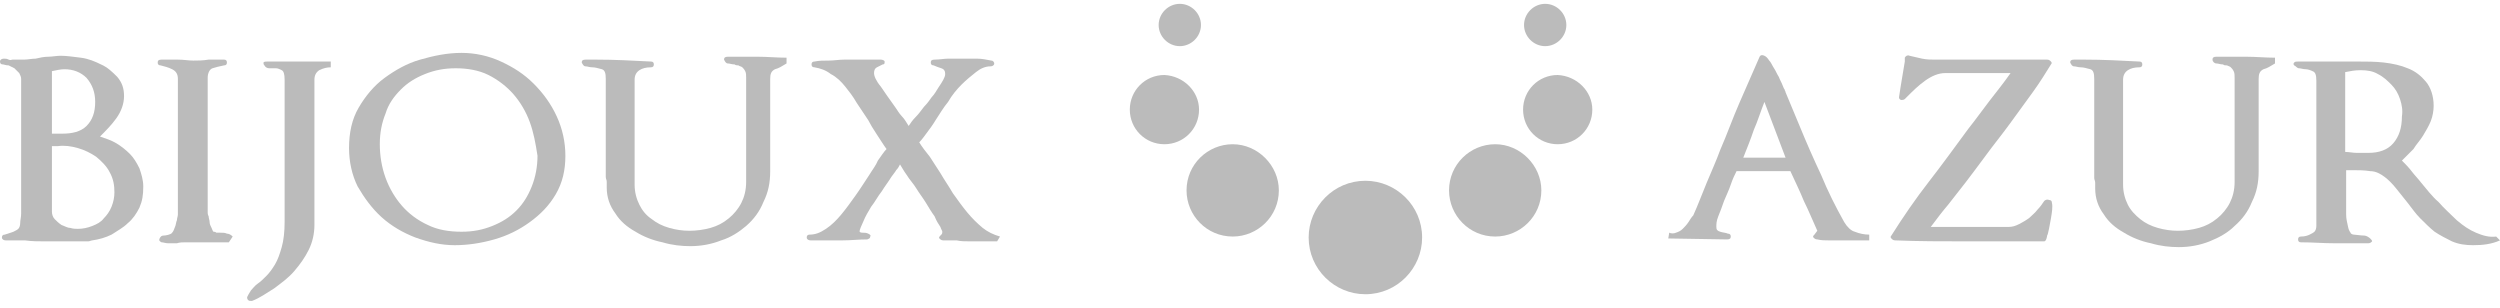
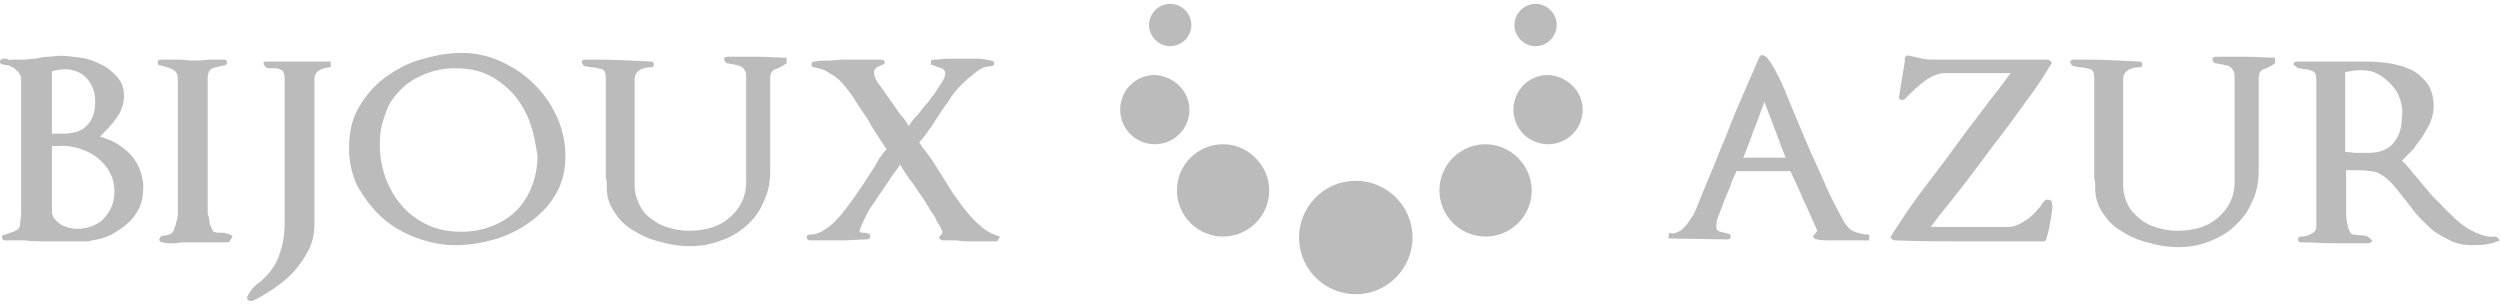
<svg xmlns="http://www.w3.org/2000/svg" version="1.1" id="Réteg_1" x="0px" y="0px" viewBox="0 0 260 32" style="enable-background:new 0 0 260 32;" xml:space="preserve">
  <style type="text/css">
	.st0{fill:#BBBBBB;}
</style>
  <g>
-     <path class="st0" d="M14.5,21.6c-0.3,0.6-0.7,1.2-1.2,1.6c-0.5,0.5-1.1,0.8-1.7,1.2c-0.6,0.3-1.3,0.5-2,0.6h0   c-0.1,0-0.3,0.1-0.4,0.1c-0.1,0-0.3,0-0.5,0H8.6v0c-0.7,0-1.3,0-2,0c-0.6,0-1.3,0-2,0c-0.6,0-1.3,0-2-0.1c-0.7,0-1.4,0-2,0   c-0.2,0-0.4-0.1-0.4-0.3c0-0.2,0.1-0.3,0.3-0.3c0.3-0.1,0.6-0.2,0.9-0.3c0.2-0.1,0.4-0.2,0.5-0.3c0.1-0.1,0.2-0.3,0.2-0.6   c0-0.3,0.1-0.6,0.1-1v-14c0-0.2-0.1-0.4-0.2-0.6C1.8,7.4,1.7,7.3,1.5,7.1C1.3,7,1.1,6.9,0.9,6.8C0.6,6.8,0.4,6.7,0.3,6.7   C0.1,6.7,0,6.6,0,6.4c0-0.2,0.2-0.3,0.4-0.3c0.2,0,0.3,0,0.5,0.1s0.3,0,0.4,0c0.4,0,0.8,0,1.2,0c0.4,0,0.8-0.1,1.2-0.1   C4.1,6,4.6,5.9,5,5.9c0.4,0,0.9-0.1,1.3-0.1c0.6,0,1.3,0.1,2.1,0.2c0.8,0.1,1.5,0.4,2.1,0.7c0.7,0.3,1.2,0.8,1.7,1.3   c0.5,0.6,0.7,1.2,0.7,2c0,0.8-0.3,1.6-0.8,2.3c-0.5,0.7-1.1,1.3-1.7,1.9c0.6,0.2,1.2,0.4,1.7,0.7c0.5,0.3,1,0.7,1.4,1.1   c0.4,0.4,0.7,0.9,1,1.5c0.2,0.6,0.4,1.2,0.4,1.9C14.9,20.3,14.8,20.9,14.5,21.6z M9,8.1C8.4,7.5,7.6,7.2,6.7,7.2   c-0.4,0-0.8,0.1-1.3,0.2v6.5l1.1,0c1,0,1.9-0.2,2.5-0.8c0.6-0.6,0.9-1.4,0.9-2.5C9.9,9.6,9.6,8.8,9,8.1z M11.4,17.9   c-0.3-0.6-0.8-1.1-1.4-1.6c-0.6-0.4-1.2-0.7-1.9-0.9c-0.7-0.2-1.4-0.3-2.1-0.2l-0.6,0V22c0,0.3,0.1,0.6,0.3,0.8   c0.2,0.2,0.4,0.4,0.7,0.6c0.3,0.1,0.6,0.3,0.9,0.3c0.3,0.1,0.6,0.1,0.8,0.1c0.5,0,1-0.1,1.5-0.3c0.5-0.2,0.9-0.4,1.2-0.8   c0.3-0.3,0.6-0.7,0.8-1.2c0.2-0.5,0.3-1,0.3-1.5C11.9,19.3,11.8,18.6,11.4,17.9z" />
-     <path class="st0" d="M23.8,25.2c-0.4,0-0.8,0-1.2,0c-0.4,0-0.8,0-1.3,0l-1.3,0c-0.2,0-0.4,0-0.7,0c-0.3,0-0.6,0-0.9,0.1   c-0.3,0-0.6,0-0.9,0c-0.3,0-0.5-0.1-0.7-0.1c-0.2-0.1-0.3-0.2-0.2-0.4c0.1-0.2,0.2-0.3,0.4-0.3c0.2,0,0.8-0.1,0.9-0.3   c0.1-0.1,0.2-0.3,0.3-0.6c0.1-0.2,0.1-0.5,0.2-0.7c0-0.2,0.1-0.4,0.1-0.6V8.2c0-0.5-0.2-0.8-0.6-1c-0.4-0.2-0.8-0.3-1.2-0.4   c-0.2,0-0.3-0.1-0.3-0.3c0-0.2,0.1-0.3,0.4-0.3c0.6,0,1.1,0,1.7,0c0.6,0,1.1,0.1,1.6,0.1c0.5,0,1,0,1.6-0.1c0.5,0,1,0,1.6,0   c0.2,0,0.3,0.1,0.3,0.3c0,0.2-0.1,0.3-0.3,0.3c-0.5,0.1-0.9,0.2-1.2,0.3c-0.3,0.1-0.5,0.5-0.5,1v14c0,0.1,0,0.2,0.1,0.4   c0,0.2,0.1,0.4,0.1,0.6c0,0.2,0.1,0.4,0.2,0.6c0.1,0.2,0.1,0.3,0.2,0.4c0.1,0,0.2,0,0.3,0.1c0.1,0,0.3,0,0.4,0c0.3,0,0.5,0,0.7,0.1   c0.2,0,0.4,0.1,0.6,0.3L23.8,25.2z" />
-     <path class="st0" d="M33.2,7.3c-0.3,0.2-0.5,0.5-0.5,1v15.1c0,0.9-0.2,1.8-0.6,2.6c-0.4,0.8-0.9,1.5-1.5,2.2   c-0.6,0.7-1.3,1.2-2.1,1.8c-0.8,0.5-1.5,1-2.3,1.3c-0.2,0-0.3,0-0.4-0.1c-0.1-0.1-0.1-0.2-0.1-0.3c0.1-0.2,0.2-0.4,0.4-0.7   c0.2-0.2,0.4-0.5,0.7-0.7c0.3-0.2,0.6-0.5,0.9-0.8c0.3-0.3,0.6-0.7,0.9-1.2c0.3-0.5,0.5-1.1,0.7-1.8c0.2-0.7,0.3-1.6,0.3-2.6V8.3   c0-0.6-0.1-0.9-0.3-1c-0.2-0.1-0.4-0.2-0.6-0.2c-0.3,0-0.5,0-0.7,0c-0.2,0-0.4-0.1-0.5-0.3c-0.1-0.1-0.1-0.2-0.1-0.3   c0.1-0.1,0.2-0.1,0.4-0.1H29c0.9,0,1.8,0,2.7,0c0.9,0,1.8,0,2.7,0l0,0.6C34,7,33.6,7.1,33.2,7.3z" />
-     <path class="st0" d="M57.8,20.2c-0.7,1.2-1.6,2.1-2.7,2.9c-1.1,0.8-2.3,1.4-3.7,1.8c-1.4,0.4-2.8,0.6-4.1,0.6   c-1.4,0-2.7-0.3-4.1-0.8c-1.3-0.5-2.5-1.2-3.5-2.1c-1-0.9-1.8-2-2.5-3.2c-0.6-1.2-0.9-2.6-0.9-4c0-1.6,0.3-3,1-4.2   C38,10,38.9,8.9,40,8.1c1.1-0.8,2.3-1.5,3.7-1.9c1.4-0.4,2.8-0.7,4.3-0.7c1.4,0,2.8,0.3,4.1,0.9c1.3,0.6,2.4,1.3,3.4,2.3   c1,1,1.8,2.1,2.4,3.4c0.6,1.3,0.9,2.7,0.9,4.1C58.8,17.7,58.5,19,57.8,20.2z M55.1,12.7c-0.4-1.1-1-2.1-1.7-2.9   c-0.7-0.8-1.6-1.5-2.6-2c-1-0.5-2.2-0.7-3.4-0.7c-1.2,0-2.2,0.2-3.2,0.6c-1,0.4-1.8,0.9-2.5,1.6c-0.7,0.7-1.3,1.5-1.6,2.5   c-0.4,1-0.6,2-0.6,3.2c0,1.2,0.2,2.4,0.6,3.5c0.4,1.1,1,2.1,1.7,2.9c0.7,0.8,1.6,1.5,2.7,2c1,0.5,2.2,0.7,3.5,0.7   c1.2,0,2.2-0.2,3.2-0.6c1-0.4,1.8-0.9,2.5-1.6c0.7-0.7,1.2-1.5,1.6-2.5c0.4-1,0.6-2.1,0.6-3.2C55.7,14.9,55.5,13.8,55.1,12.7z" />
-     <path class="st0" d="M80.6,7.2c-0.4,0.2-0.5,0.5-0.5,1v9.6c0,1.2-0.2,2.2-0.7,3.2c-0.4,1-1,1.8-1.8,2.5C76.9,24.1,76,24.7,75,25   c-1,0.4-2.1,0.6-3.2,0.6c-0.9,0-1.9-0.1-2.9-0.4c-1-0.2-2-0.6-2.8-1.1c-0.9-0.5-1.6-1.1-2.1-1.9c-0.6-0.8-0.9-1.7-0.9-2.7v0   c0-0.2,0-0.4,0-0.6c0-0.2-0.1-0.3-0.1-0.5V8.2c0-0.6-0.1-0.9-0.4-1C62.2,7.1,61.9,7,61.6,7c-0.3,0-0.5-0.1-0.7-0.1   c-0.2,0-0.3-0.2-0.4-0.4c0-0.2,0.1-0.3,0.4-0.3H62c1.9,0,3.8,0.1,5.7,0.2c0.2,0,0.3,0.1,0.3,0.3c0,0.2-0.1,0.3-0.3,0.3   c-0.5,0-0.9,0.1-1.2,0.3c-0.3,0.2-0.5,0.5-0.5,1v5.4c0,0.9,0,1.8,0,2.8c0,0.9,0,1.8,0,2.7c0,0.8,0.2,1.5,0.5,2.1   c0.3,0.6,0.7,1.1,1.3,1.5c0.5,0.4,1.1,0.7,1.8,0.9c0.7,0.2,1.4,0.3,2.1,0.3c0.7,0,1.5-0.1,2.2-0.3c0.7-0.2,1.3-0.5,1.9-1   c0.5-0.4,1-1,1.3-1.6c0.3-0.6,0.5-1.3,0.5-2.2c0-0.9,0-1.8,0-2.7c0-0.9,0-1.8,0-2.7c0-0.9,0-1.8,0-2.7c0-0.9,0-1.8,0-2.7   c0-0.3,0-0.5-0.1-0.7c-0.1-0.2-0.2-0.3-0.3-0.4c-0.1-0.1-0.3-0.1-0.4-0.2c-0.1,0-0.3,0-0.4-0.1c-0.3,0-0.5-0.1-0.7-0.1   c-0.2,0-0.3-0.2-0.4-0.4c0-0.2,0.1-0.3,0.4-0.3c1,0,2.1,0,3.1,0c1,0,2,0.1,3,0.1l0,0.6C81.3,6.9,81,7.1,80.6,7.2z" />
-     <path class="st0" d="M103.7,25.1c-0.5,0-1,0-1.4,0c-0.5,0-0.9,0-1.4,0c-0.5,0-1,0-1.4-0.1c-0.5,0-0.9,0-1.4,0   c-0.2,0-0.3-0.1-0.4-0.2c-0.1-0.1,0-0.2,0.2-0.4c0.1-0.1,0.1-0.2,0.1-0.3c0-0.1-0.1-0.2-0.2-0.5c-0.2-0.3-0.4-0.6-0.6-1.1   c-0.3-0.4-0.6-0.9-0.9-1.4c-0.3-0.5-0.7-1-1-1.5c-0.3-0.5-0.7-0.9-1-1.4c-0.3-0.4-0.5-0.8-0.7-1.1c-0.1,0.2-0.2,0.4-0.4,0.6   c-0.1,0.2-0.3,0.4-0.5,0.7c-0.3,0.5-0.7,1-1,1.5c-0.4,0.5-0.7,1.1-1.1,1.6c-0.3,0.5-0.6,1-0.8,1.5c-0.2,0.5-0.4,0.8-0.4,1.1   c0.1,0.1,0.2,0.1,0.3,0.1c0.2,0,0.4,0,0.6,0.1c0.2,0.1,0.3,0.2,0.2,0.3c0,0.2-0.1,0.2-0.3,0.3c-0.9,0-1.7,0.1-2.6,0.1   c-0.8,0-1.7,0-2.5,0h-0.8c-0.2,0-0.4-0.1-0.4-0.3c0-0.2,0.1-0.3,0.3-0.3c0.6,0,1.1-0.2,1.7-0.6c0.6-0.4,1.1-0.9,1.6-1.5   c0.5-0.6,1-1.3,1.5-2c0.5-0.7,1-1.5,1.4-2.1c0.3-0.5,0.7-1,0.9-1.5c0.3-0.4,0.6-0.9,0.9-1.2c-0.3-0.4-0.6-0.9-1-1.5   c-0.4-0.6-0.7-1.1-0.9-1.5c-0.4-0.6-0.8-1.2-1.2-1.8C88.7,10,88.3,9.5,87.9,9c-0.4-0.5-0.9-1-1.5-1.3c-0.5-0.4-1.1-0.6-1.7-0.7   c-0.2,0-0.3-0.1-0.3-0.3c0-0.2,0.1-0.3,0.3-0.3c0.5-0.1,0.9-0.1,1.5-0.1c0.5,0,1.1-0.1,1.6-0.1l1.3,0c0.4,0,1,0,1.4,0   c0.4,0,0.7,0,1.1,0c0.2,0,0.4,0.1,0.4,0.2c0,0.2,0,0.3-0.2,0.3c-0.2,0.1-0.4,0.2-0.6,0.3c-0.2,0.1-0.3,0.3-0.3,0.6   c0,0.3,0.2,0.8,0.7,1.4c0.4,0.6,0.9,1.3,1.4,2c0.3,0.4,0.5,0.8,0.8,1.1c0.3,0.3,0.5,0.7,0.7,1c0.2-0.3,0.4-0.6,0.7-0.9   c0.3-0.3,0.6-0.7,0.9-1.1c0.3-0.3,0.6-0.7,0.8-1c0.3-0.3,0.5-0.7,0.7-1c0.2-0.3,0.4-0.6,0.5-0.8c0.1-0.2,0.2-0.4,0.2-0.6   c0-0.3-0.1-0.5-0.4-0.6c-0.3-0.1-0.6-0.2-0.8-0.3c-0.2,0-0.3-0.1-0.3-0.3c0-0.2,0.1-0.3,0.4-0.3c0.5,0,1-0.1,1.4-0.1   c0.5,0,1,0,1.5,0c0.5,0,1,0,1.5,0c0.5,0,1,0.1,1.5,0.2c0.2,0,0.3,0.2,0.3,0.3c0,0.2-0.2,0.3-0.4,0.3c-0.5,0-1,0.2-1.5,0.6   c-0.5,0.4-1,0.8-1.5,1.3c-0.5,0.5-1,1.1-1.4,1.8c-0.5,0.6-0.9,1.3-1.3,1.9c-0.3,0.5-0.6,0.9-0.9,1.3c-0.3,0.4-0.5,0.7-0.8,1   c0.3,0.5,0.7,1,1.1,1.5c0.4,0.6,0.7,1.1,1.1,1.7c0.4,0.7,0.9,1.4,1.3,2.1c0.5,0.7,1,1.4,1.5,2c0.5,0.6,1,1.1,1.6,1.6   c0.5,0.4,1.1,0.7,1.8,0.9L103.7,25.1z" />
-     <path class="st0" d="M193.1,25c-0.6,0-1.1,0-1.7,0c-0.4,0-0.8,0-1.2,0c-0.4,0-0.8,0-1.2-0.1c-0.2,0-0.3-0.1-0.4-0.2   c-0.1-0.1,0-0.2,0.1-0.3l0.3-0.4c-0.5-1.1-0.9-2.1-1.4-3.1c-0.4-1-0.9-2-1.4-3.1h-5.6c-0.2,0.4-0.4,0.8-0.6,1.4   c-0.2,0.6-0.5,1.2-0.7,1.7c-0.2,0.6-0.4,1.1-0.6,1.6c-0.2,0.5-0.2,0.8-0.2,1.1c0,0.3,0.1,0.4,0.4,0.5c0.3,0.1,0.6,0.1,0.8,0.2   c0.2,0,0.3,0.1,0.3,0.3c0,0.2-0.1,0.3-0.4,0.3l-6.1-0.1l0.1-0.6c0.2,0.1,0.5,0.1,0.7,0c0.3-0.1,0.5-0.2,0.7-0.4   c0.2-0.2,0.4-0.4,0.6-0.7c0.2-0.3,0.3-0.5,0.5-0.7c0.5-1.1,0.9-2.2,1.4-3.4c0.5-1.2,1-2.3,1.4-3.4c0.7-1.6,1.3-3.3,2-4.9   c0.7-1.6,1.4-3.2,2.1-4.8c0.1-0.2,0.3-0.2,0.5-0.1c0.2,0.1,0.3,0.2,0.5,0.5c0.2,0.2,0.3,0.5,0.5,0.8c0.2,0.3,0.3,0.6,0.5,0.9   c0.1,0.3,0.3,0.6,0.4,0.9v0c0.1,0.2,0.1,0.3,0.2,0.4c0,0.1,0.1,0.2,0.1,0.3v0l1.5,3.6c0.7,1.7,1.4,3.3,2.2,5   c0.7,1.7,1.5,3.3,2.4,4.9c0.3,0.5,0.7,0.9,1.1,1c0.5,0.2,1,0.3,1.5,0.3v0.6C194.2,25,193.6,25,193.1,25z M183.5,10.6   c-0.4,1-0.7,2-1.1,2.9c-0.3,0.9-0.7,1.9-1.1,2.9h4.4L183.5,10.6z" />
-     <path class="st0" d="M213.3,22.7c-0.1,0.6-0.3,1.7-0.4,1.8c0,0.1-0.1,0.6-0.3,0.6c-0.2,0-0.9,0-0.9,0c-2.4,0-4.9,0-7.3,0   c-2.4,0-4.8,0-7.3-0.1c-0.2,0-0.3-0.1-0.4-0.2c-0.1-0.1-0.1-0.2,0-0.3c1.2-1.9,2.5-3.8,3.9-5.6c1.4-1.8,2.7-3.6,4.1-5.5   c0.8-1,1.5-2,2.2-2.9c0.7-0.9,1.5-1.9,2.2-2.9c-0.1,0-0.1,0-0.1,0c0,0-0.1,0-0.1,0c-0.1,0-0.1,0-0.2,0c-0.1,0-0.2,0-0.2,0   c-1,0-2.1,0-3.1,0c-1,0-2.1,0-3.1,0c-0.7,0-1.4,0.3-2.1,0.8c-0.7,0.5-1.3,1.1-1.8,1.6l-0.3,0.3c-0.1,0.1-0.3,0.1-0.4,0.1   c-0.2-0.1-0.2-0.2-0.2-0.3c0.1-0.7,0.2-1.3,0.3-1.9c0.1-0.6,0.2-1.2,0.3-1.8c0-0.1,0-0.1,0-0.2c0-0.1,0-0.1,0-0.2   c0.1-0.2,0.3-0.3,0.5-0.2c0.4,0.1,0.9,0.2,1.3,0.3c0.5,0.1,0.9,0.1,1.3,0.1h11.7c0.2,0,0.3,0.1,0.4,0.2c0.1,0.1,0.1,0.2,0,0.3   c-0.5,0.8-1.1,1.8-1.9,2.9c-0.8,1.1-1.6,2.2-2.4,3.3c-0.8,1.1-1.7,2.2-2.5,3.3c-0.8,1.1-1.5,2-2.1,2.8c-0.6,0.8-1.2,1.5-1.8,2.3   c-0.6,0.7-1.2,1.5-1.8,2.3c0,0,0.1,0,0.2,0c0.1,0,0.2,0,0.2,0c0.1,0,0.1,0,0.2,0c0.1,0,0.2,0,0.2,0l7.3,0c0.4,0,0.7-0.1,1.1-0.3   c0.4-0.2,0.7-0.4,1-0.6c0.3-0.3,0.6-0.5,0.9-0.9c0.3-0.3,0.5-0.6,0.7-0.9c0.1-0.1,0.3-0.2,0.5-0.1c0.2,0,0.3,0.1,0.3,0.3   C213.5,21.5,213.4,22.1,213.3,22.7z" />
-     <path class="st0" d="M235.4,7.2c-0.4,0.2-0.5,0.5-0.5,1v9.6c0,1.2-0.2,2.2-0.7,3.2c-0.4,1-1,1.8-1.8,2.5c-0.7,0.7-1.6,1.2-2.6,1.6   c-1,0.4-2.1,0.6-3.2,0.6c-0.9,0-1.9-0.1-2.9-0.4c-1-0.2-2-0.6-2.8-1.1c-0.9-0.5-1.6-1.1-2.1-1.9c-0.6-0.8-0.9-1.7-0.9-2.7v0   c0-0.2,0-0.4,0-0.6c0-0.2-0.1-0.3-0.1-0.5V8.2c0-0.6-0.1-0.9-0.4-1C217,7.1,216.7,7,216.4,7c-0.3,0-0.5-0.1-0.7-0.1   c-0.2,0-0.3-0.2-0.4-0.4c0-0.2,0.1-0.3,0.4-0.3h1.1c1.9,0,3.8,0.1,5.7,0.2c0.2,0,0.3,0.1,0.3,0.3c0,0.2-0.1,0.3-0.3,0.3   c-0.5,0-0.9,0.1-1.2,0.3c-0.3,0.2-0.5,0.5-0.5,1v5.4c0,0.9,0,1.8,0,2.8c0,0.9,0,1.8,0,2.7c0,0.8,0.2,1.5,0.5,2.1   c0.3,0.6,0.8,1.1,1.3,1.5c0.5,0.4,1.1,0.7,1.8,0.9c0.7,0.2,1.4,0.3,2.1,0.3c0.7,0,1.5-0.1,2.2-0.3c0.7-0.2,1.3-0.5,1.9-1   c0.5-0.4,1-1,1.3-1.6c0.3-0.6,0.5-1.3,0.5-2.2c0-0.9,0-1.8,0-2.7c0-0.9,0-1.8,0-2.7c0-0.9,0-1.8,0-2.7c0-0.9,0-1.8,0-2.7   c0-0.3,0-0.5-0.1-0.7c-0.1-0.2-0.2-0.3-0.3-0.4c-0.1-0.1-0.2-0.1-0.4-0.2c-0.2,0-0.3,0-0.4-0.1c-0.3,0-0.5-0.1-0.7-0.1   c-0.2,0-0.4-0.2-0.4-0.4c0-0.2,0.1-0.3,0.4-0.3c1,0,2.1,0,3.1,0c1,0,2,0.1,3,0.1l0,0.6C236.1,6.9,235.8,7.1,235.4,7.2z" />
-     <path class="st0" d="M257.2,25.5c-0.8,0-1.5-0.1-2.2-0.4c-0.6-0.3-1.2-0.6-1.8-1c-0.5-0.4-1-0.9-1.5-1.4c-0.5-0.5-0.9-1.1-1.3-1.6   c-0.4-0.5-0.8-1-1.2-1.5c-0.4-0.5-0.8-0.9-1.2-1.2c-0.4-0.3-0.9-0.6-1.5-0.6c-0.6-0.1-1.2-0.1-1.7-0.1c-0.2,0-0.3,0-0.4,0   c-0.1,0-0.2,0-0.4,0c0,0,0,4.1,0,4.6c0,0.5,0.1,0.8,0.2,1.3c0.1,0.5,0.3,0.6,0.3,0.7c0.1,0,0.1,0.1,0.3,0.1c0.2,0,0.7,0.1,1.1,0.1   c0.2,0,0.5,0.2,0.6,0.3c0.1,0.1,0.2,0.2,0.2,0.3c-0.1,0.1-0.2,0.2-0.4,0.2c-1.2,0-2.3,0-3.5,0c-1.2,0-2.3-0.1-3.5-0.1   c-0.2,0-0.3-0.1-0.3-0.3c0-0.2,0.1-0.3,0.3-0.3c0.4,0,0.7-0.1,0.9-0.2c0.2-0.1,0.4-0.2,0.5-0.3c0.1-0.1,0.2-0.3,0.2-0.6   c0-0.3,0-0.6,0-1.1v-14c0-0.6-0.1-0.9-0.4-1c-0.2-0.1-0.5-0.2-0.7-0.2c-0.3,0-0.5-0.1-0.7-0.1c-0.2,0-0.3-0.2-0.5-0.3   c-0.1-0.1-0.1-0.2,0-0.3c0.1-0.1,0.2-0.1,0.4-0.1h0.5c0.3,0,0.5,0,0.8,0c0.3,0,0.5,0,0.8,0c0.4,0,0.7,0,1,0c0.3,0,0.7,0,1,0h0.7   c0.2,0,0.5,0,0.7,0c0.2,0,0.5,0,0.7,0c0.9,0,1.8,0,2.7,0.1c0.9,0.1,1.8,0.3,2.5,0.6c0.8,0.3,1.4,0.8,1.9,1.4   c0.5,0.6,0.8,1.5,0.8,2.5c0,0.5-0.1,1.1-0.3,1.6c-0.2,0.5-0.5,1-0.8,1.5c-0.3,0.5-0.7,0.9-1,1.4c-0.4,0.4-0.8,0.8-1.2,1.2   c0.3,0.3,0.7,0.7,1,1.1c0.3,0.4,0.7,0.8,1,1.2c0.6,0.7,1.1,1.4,1.8,2c0.6,0.7,1.3,1.3,1.9,1.9c0.7,0.6,1.3,1,2,1.3   c0.7,0.3,1.4,0.5,2.1,0.4L260,25C259.1,25.4,258.2,25.5,257.2,25.5z M249.6,10.3c-0.2-0.6-0.5-1.1-0.9-1.5   c-0.4-0.4-0.8-0.8-1.4-1.1c-0.5-0.3-1.1-0.4-1.8-0.4c-0.6,0-1.1,0.1-1.6,0.2v8.3c0.4,0,0.8,0.1,1.2,0.1c0.4,0,0.8,0,1.2,0   c1.1,0,2-0.3,2.6-1c0.6-0.7,0.9-1.6,0.9-2.8C249.9,11.5,249.8,10.9,249.6,10.3z" />
+     <path class="st0" d="M14.5,21.6c-0.3,0.6-0.7,1.2-1.2,1.6c-0.5,0.5-1.1,0.8-1.7,1.2c-0.6,0.3-1.3,0.5-2,0.6l0,0   c-0.1,0-0.3,0.1-0.4,0.1c-0.1,0-0.3,0-0.5,0H8.6l0,0c-0.7,0-1.3,0-2,0c-0.6,0-1.3,0-2,0c-0.6,0-1.3,0-2-0.1c-0.7,0-1.4,0-2,0   c-0.2,0-0.4-0.1-0.4-0.3c0-0.2,0.1-0.3,0.3-0.3c0.3-0.1,0.6-0.2,0.9-0.3c0.2-0.1,0.4-0.2,0.5-0.3c0.1-0.1,0.2-0.3,0.2-0.6   c0-0.3,0.1-0.6,0.1-1v-14C2.2,8,2.1,7.8,2,7.6C1.8,7.4,1.7,7.3,1.5,7.1C1.3,7,1.1,6.9,0.9,6.8c-0.3,0-0.5-0.1-0.6-0.1   C0.1,6.7,0,6.6,0,6.4s0.2-0.3,0.4-0.3s0.3,0,0.5,0.1s0.3,0,0.4,0c0.4,0,0.8,0,1.2,0s0.8-0.1,1.2-0.1C4.1,6,4.6,5.9,5,5.9   s0.9-0.1,1.3-0.1c0.6,0,1.3,0.1,2.1,0.2c0.8,0.1,1.5,0.4,2.1,0.7C11.2,7,11.7,7.5,12.2,8c0.5,0.6,0.7,1.2,0.7,2s-0.3,1.6-0.8,2.3   s-1.1,1.3-1.7,1.9c0.6,0.2,1.2,0.4,1.7,0.7s1,0.7,1.4,1.1c0.4,0.4,0.7,0.9,1,1.5c0.2,0.6,0.4,1.2,0.4,1.9   C14.9,20.3,14.8,20.9,14.5,21.6z M9,8.1C8.4,7.5,7.6,7.2,6.7,7.2c-0.4,0-0.8,0.1-1.3,0.2v6.5h1.1c1,0,1.9-0.2,2.5-0.8   s0.9-1.4,0.9-2.5C9.9,9.6,9.6,8.8,9,8.1z M11.4,17.9c-0.3-0.6-0.8-1.1-1.4-1.6c-0.6-0.4-1.2-0.7-1.9-0.9S6.7,15.1,6,15.2H5.4V22   c0,0.3,0.1,0.6,0.3,0.8c0.2,0.2,0.4,0.4,0.7,0.6c0.3,0.1,0.6,0.3,0.9,0.3c0.3,0.1,0.6,0.1,0.8,0.1c0.5,0,1-0.1,1.5-0.3   c0.5-0.2,0.9-0.4,1.2-0.8c0.3-0.3,0.6-0.7,0.8-1.2s0.3-1,0.3-1.5C11.9,19.3,11.8,18.6,11.4,17.9z" />
+     <path class="st0" d="M23.8,25.2c-0.4,0-0.8,0-1.2,0c-0.4,0-0.8,0-1.3,0H20c-0.2,0-0.4,0-0.7,0c-0.3,0-0.6,0-0.9,0.1   c-0.3,0-0.6,0-0.9,0s-0.5-0.1-0.7-0.1c-0.2-0.1-0.3-0.2-0.2-0.4c0.1-0.2,0.2-0.3,0.4-0.3c0.2,0,0.8-0.1,0.9-0.3   c0.1-0.1,0.2-0.3,0.3-0.6c0.1-0.2,0.1-0.5,0.2-0.7c0-0.2,0.1-0.4,0.1-0.6V8.2c0-0.5-0.2-0.8-0.6-1s-0.8-0.3-1.2-0.4   c-0.2,0-0.3-0.1-0.3-0.3c0-0.2,0.1-0.3,0.4-0.3c0.6,0,1.1,0,1.7,0s1.1,0.1,1.6,0.1s1,0,1.6-0.1c0.5,0,1,0,1.6,0   c0.2,0,0.3,0.1,0.3,0.3c0,0.2-0.1,0.3-0.3,0.3c-0.5,0.1-0.9,0.2-1.2,0.3c-0.3,0.1-0.5,0.5-0.5,1v14c0,0.1,0,0.2,0.1,0.4   c0,0.2,0.1,0.4,0.1,0.6s0.1,0.4,0.2,0.6s0.1,0.3,0.2,0.4c0.1,0,0.2,0,0.3,0.1c0.1,0,0.3,0,0.4,0c0.3,0,0.5,0,0.7,0.1   c0.2,0,0.4,0.1,0.6,0.3L23.8,25.2z" />
+     <path class="st0" d="M33.2,7.3c-0.3,0.2-0.5,0.5-0.5,1v15.1c0,0.9-0.2,1.8-0.6,2.6c-0.4,0.8-0.9,1.5-1.5,2.2s-1.3,1.2-2.1,1.8   c-0.8,0.5-1.5,1-2.3,1.3c-0.2,0-0.3,0-0.4-0.1s-0.1-0.2-0.1-0.3c0.1-0.2,0.2-0.4,0.4-0.7c0.2-0.2,0.4-0.5,0.7-0.7   c0.3-0.2,0.6-0.5,0.9-0.8s0.6-0.7,0.9-1.2s0.5-1.1,0.7-1.8c0.2-0.7,0.3-1.6,0.3-2.6V8.3c0-0.6-0.1-0.9-0.3-1   c-0.2-0.1-0.4-0.2-0.6-0.2c-0.3,0-0.5,0-0.7,0S27.6,7,27.5,6.8c-0.1-0.1-0.1-0.2-0.1-0.3c0.1-0.1,0.2-0.1,0.4-0.1H29   c0.9,0,1.8,0,2.7,0s1.8,0,2.7,0V7C34,7,33.6,7.1,33.2,7.3z" />
+     <path class="st0" d="M57.8,20.2c-0.7,1.2-1.6,2.1-2.7,2.9c-1.1,0.8-2.3,1.4-3.7,1.8s-2.8,0.6-4.1,0.6c-1.4,0-2.7-0.3-4.1-0.8   c-1.3-0.5-2.5-1.2-3.5-2.1s-1.8-2-2.5-3.2c-0.6-1.2-0.9-2.6-0.9-4c0-1.6,0.3-3,1-4.2s1.6-2.3,2.7-3.1c1.1-0.8,2.3-1.5,3.7-1.9   s2.8-0.7,4.3-0.7c1.4,0,2.8,0.3,4.1,0.9s2.4,1.3,3.4,2.3s1.8,2.1,2.4,3.4c0.6,1.3,0.9,2.7,0.9,4.1C58.8,17.7,58.5,19,57.8,20.2z    M55.1,12.7c-0.4-1.1-1-2.1-1.7-2.9c-0.7-0.8-1.6-1.5-2.6-2s-2.2-0.7-3.4-0.7s-2.2,0.2-3.2,0.6s-1.8,0.9-2.5,1.6s-1.3,1.5-1.6,2.5   c-0.4,1-0.6,2-0.6,3.2s0.2,2.4,0.6,3.5c0.4,1.1,1,2.1,1.7,2.9s1.6,1.5,2.7,2c1,0.5,2.2,0.7,3.5,0.7c1.2,0,2.2-0.2,3.2-0.6   s1.8-0.9,2.5-1.6s1.2-1.5,1.6-2.5c0.4-1,0.6-2.1,0.6-3.2C55.7,14.9,55.5,13.8,55.1,12.7z" />
+     <path class="st0" d="M80.6,7.2c-0.4,0.2-0.5,0.5-0.5,1v9.6c0,1.2-0.2,2.2-0.7,3.2c-0.4,1-1,1.8-1.8,2.5C76.9,24.1,76,24.7,75,25   c-1,0.4-2.1,0.6-3.2,0.6c-0.9,0-1.9-0.1-2.9-0.4c-1-0.2-2-0.6-2.8-1.1c-0.9-0.5-1.6-1.1-2.1-1.9c-0.6-0.8-0.9-1.7-0.9-2.7l0,0   c0-0.2,0-0.4,0-0.6S63,18.6,63,18.4V8.2c0-0.6-0.1-0.9-0.4-1c-0.4-0.1-0.7-0.2-1-0.2c-0.3,0-0.5-0.1-0.7-0.1s-0.3-0.2-0.4-0.4   c0-0.2,0.1-0.3,0.4-0.3H62c1.9,0,3.8,0.1,5.7,0.2c0.2,0,0.3,0.1,0.3,0.3C68,6.9,67.9,7,67.7,7c-0.5,0-0.9,0.1-1.2,0.3   c-0.3,0.2-0.5,0.5-0.5,1v5.4c0,0.9,0,1.8,0,2.8c0,0.9,0,1.8,0,2.7c0,0.8,0.2,1.5,0.5,2.1s0.7,1.1,1.3,1.5c0.5,0.4,1.1,0.7,1.8,0.9   c0.7,0.2,1.4,0.3,2.1,0.3s1.5-0.1,2.2-0.3c0.7-0.2,1.3-0.5,1.9-1c0.5-0.4,1-1,1.3-1.6s0.5-1.3,0.5-2.2c0-0.9,0-1.8,0-2.7   c0-0.9,0-1.8,0-2.7s0-1.8,0-2.7s0-1.8,0-2.7c0-0.3,0-0.5-0.1-0.7S77.3,7.1,77.2,7c-0.1-0.1-0.3-0.1-0.4-0.2c-0.1,0-0.3,0-0.4-0.1   c-0.3,0-0.5-0.1-0.7-0.1s-0.3-0.2-0.4-0.4c0-0.2,0.1-0.3,0.4-0.3c1,0,2.1,0,3.1,0s2,0.1,3,0.1v0.6C81.3,6.9,81,7.1,80.6,7.2z" />
+     <path class="st0" d="M103.7,25.1c-0.5,0-1,0-1.4,0c-0.5,0-0.9,0-1.4,0s-1,0-1.4-0.1c-0.5,0-0.9,0-1.4,0c-0.2,0-0.3-0.1-0.4-0.2   s0-0.2,0.2-0.4c0.1-0.1,0.1-0.2,0.1-0.3c0-0.1-0.1-0.2-0.2-0.5c-0.2-0.3-0.4-0.6-0.6-1.1c-0.3-0.4-0.6-0.9-0.9-1.4s-0.7-1-1-1.5   s-0.7-0.9-1-1.4c-0.3-0.4-0.5-0.8-0.7-1.1c-0.1,0.2-0.2,0.4-0.4,0.6c-0.1,0.2-0.3,0.4-0.5,0.7c-0.3,0.5-0.7,1-1,1.5   c-0.4,0.5-0.7,1.1-1.1,1.6c-0.3,0.5-0.6,1-0.8,1.5c-0.2,0.5-0.4,0.8-0.4,1.1c0.1,0.1,0.2,0.1,0.3,0.1c0.2,0,0.4,0,0.6,0.1   s0.3,0.2,0.2,0.3c0,0.2-0.1,0.2-0.3,0.3c-0.9,0-1.7,0.1-2.6,0.1c-0.8,0-1.7,0-2.5,0h-0.8c-0.2,0-0.4-0.1-0.4-0.3   c0-0.2,0.1-0.3,0.3-0.3c0.6,0,1.1-0.2,1.7-0.6s1.1-0.9,1.6-1.5s1-1.3,1.5-2s1-1.5,1.4-2.1c0.3-0.5,0.7-1,0.9-1.5   c0.3-0.4,0.6-0.9,0.9-1.2c-0.3-0.4-0.6-0.9-1-1.5s-0.7-1.1-0.9-1.5c-0.4-0.6-0.8-1.2-1.2-1.8C88.7,10,88.3,9.5,87.9,9   S87,8,86.4,7.7c-0.5-0.4-1.1-0.6-1.7-0.7c-0.2,0-0.3-0.1-0.3-0.3c0-0.2,0.1-0.3,0.3-0.3c0.5-0.1,0.9-0.1,1.5-0.1   c0.5,0,1.1-0.1,1.6-0.1h1.3c0.4,0,1,0,1.4,0s0.7,0,1.1,0c0.2,0,0.4,0.1,0.4,0.2c0,0.2,0,0.3-0.2,0.3c-0.2,0.1-0.4,0.2-0.6,0.3   c-0.2,0.1-0.3,0.3-0.3,0.6c0,0.3,0.2,0.8,0.7,1.4c0.4,0.6,0.9,1.3,1.4,2c0.3,0.4,0.5,0.8,0.8,1.1s0.5,0.7,0.7,1   c0.2-0.3,0.4-0.6,0.7-0.9c0.3-0.3,0.6-0.7,0.9-1.1c0.3-0.3,0.6-0.7,0.8-1c0.3-0.3,0.5-0.7,0.7-1s0.4-0.6,0.5-0.8s0.2-0.4,0.2-0.6   c0-0.3-0.1-0.5-0.4-0.6s-0.6-0.2-0.8-0.3c-0.2,0-0.3-0.1-0.3-0.3c0-0.2,0.1-0.3,0.4-0.3c0.5,0,1-0.1,1.4-0.1c0.5,0,1,0,1.5,0   s1,0,1.5,0s1,0.1,1.5,0.2c0.2,0,0.3,0.2,0.3,0.3c0,0.2-0.2,0.3-0.4,0.3c-0.5,0-1,0.2-1.5,0.6s-1,0.8-1.5,1.3s-1,1.1-1.4,1.8   c-0.5,0.6-0.9,1.3-1.3,1.9c-0.3,0.5-0.6,0.9-0.9,1.3c-0.3,0.4-0.5,0.7-0.8,1c0.3,0.5,0.7,1,1.1,1.5c0.4,0.6,0.7,1.1,1.1,1.7   c0.4,0.7,0.9,1.4,1.3,2.1c0.5,0.7,1,1.4,1.5,2s1,1.1,1.6,1.6c0.5,0.4,1.1,0.7,1.8,0.9L103.7,25.1z" />
+     <path class="st0" d="M193.1,25c-0.6,0-1.1,0-1.7,0c-0.4,0-0.8,0-1.2,0s-0.8,0-1.2-0.1c-0.2,0-0.3-0.1-0.4-0.2   c-0.1-0.1,0-0.2,0.1-0.3L189,24c-0.5-1.1-0.9-2.1-1.4-3.1c-0.4-1-0.9-2-1.4-3.1h-5.6c-0.2,0.4-0.4,0.8-0.6,1.4   c-0.2,0.6-0.5,1.2-0.7,1.7c-0.2,0.6-0.4,1.1-0.6,1.6c-0.2,0.5-0.2,0.8-0.2,1.1c0,0.3,0.1,0.4,0.4,0.5c0.3,0.1,0.6,0.1,0.8,0.2   c0.2,0,0.3,0.1,0.3,0.3c0,0.2-0.1,0.3-0.4,0.3l-6.1-0.1l0.1-0.6c0.2,0.1,0.5,0.1,0.7,0c0.3-0.1,0.5-0.2,0.7-0.4   c0.2-0.2,0.4-0.4,0.6-0.7c0.2-0.3,0.3-0.5,0.5-0.7c0.5-1.1,0.9-2.2,1.4-3.4c0.5-1.2,1-2.3,1.4-3.4c0.7-1.6,1.3-3.3,2-4.9   s1.4-3.2,2.1-4.8c0.1-0.2,0.3-0.2,0.5-0.1s0.3,0.2,0.5,0.5c0.2,0.2,0.3,0.5,0.5,0.8s0.3,0.6,0.5,0.9c0.1,0.3,0.3,0.6,0.4,0.9l0,0   c0.1,0.2,0.1,0.3,0.2,0.4c0,0.1,0.1,0.2,0.1,0.3l0,0l1.5,3.6c0.7,1.7,1.4,3.3,2.2,5c0.7,1.7,1.5,3.3,2.4,4.9c0.3,0.5,0.7,0.9,1.1,1   c0.5,0.2,1,0.3,1.5,0.3V25C194.2,25,193.6,25,193.1,25z M183.5,10.6c-0.4,1-0.7,2-1.1,2.9c-0.3,0.9-0.7,1.9-1.1,2.9h4.4L183.5,10.6   z" />
+     <path class="st0" d="M213.3,22.7c-0.1,0.6-0.3,1.7-0.4,1.8c0,0.1-0.1,0.6-0.3,0.6s-0.9,0-0.9,0c-2.4,0-4.9,0-7.3,0   c-2.4,0-4.8,0-7.3-0.1c-0.2,0-0.3-0.1-0.4-0.2c-0.1-0.1-0.1-0.2,0-0.3c1.2-1.9,2.5-3.8,3.9-5.6c1.4-1.8,2.7-3.6,4.1-5.5   c0.8-1,1.5-2,2.2-2.9s1.5-1.9,2.2-2.9c-0.1,0-0.1,0-0.1,0h-0.1c-0.1,0-0.1,0-0.2,0c-0.1,0-0.2,0-0.2,0c-1,0-2.1,0-3.1,0   s-2.1,0-3.1,0c-0.7,0-1.4,0.3-2.1,0.8c-0.7,0.5-1.3,1.1-1.8,1.6l-0.3,0.3c-0.1,0.1-0.3,0.1-0.4,0.1c-0.2-0.1-0.2-0.2-0.2-0.3   c0.1-0.7,0.2-1.3,0.3-1.9s0.2-1.2,0.3-1.8c0-0.1,0-0.1,0-0.2s0-0.1,0-0.2c0.1-0.2,0.3-0.3,0.5-0.2c0.4,0.1,0.9,0.2,1.3,0.3   c0.5,0.1,0.9,0.1,1.3,0.1h11.7c0.2,0,0.3,0.1,0.4,0.2c0.1,0.1,0.1,0.2,0,0.3c-0.5,0.8-1.1,1.8-1.9,2.9c-0.8,1.1-1.6,2.2-2.4,3.3   c-0.8,1.1-1.7,2.2-2.5,3.3s-1.5,2-2.1,2.8s-1.2,1.5-1.8,2.3c-0.6,0.7-1.2,1.5-1.8,2.3c0,0,0.1,0,0.2,0c0.1,0,0.2,0,0.2,0   c0.1,0,0.1,0,0.2,0c0.1,0,0.2,0,0.2,0h7.3c0.4,0,0.7-0.1,1.1-0.3c0.4-0.2,0.7-0.4,1-0.6c0.3-0.3,0.6-0.5,0.9-0.9   c0.3-0.3,0.5-0.6,0.7-0.9c0.1-0.1,0.3-0.2,0.5-0.1c0.2,0,0.3,0.1,0.3,0.3C213.5,21.5,213.4,22.1,213.3,22.7z" />
+     <path class="st0" d="M235.4,7.2c-0.4,0.2-0.5,0.5-0.5,1v9.6c0,1.2-0.2,2.2-0.7,3.2c-0.4,1-1,1.8-1.8,2.5c-0.7,0.7-1.6,1.2-2.6,1.6   s-2.1,0.6-3.2,0.6c-0.9,0-1.9-0.1-2.9-0.4c-1-0.2-2-0.6-2.8-1.1c-0.9-0.5-1.6-1.1-2.1-1.9c-0.6-0.8-0.9-1.7-0.9-2.7l0,0   c0-0.2,0-0.4,0-0.6s-0.1-0.3-0.1-0.5V8.2c0-0.6-0.1-0.9-0.4-1c-0.4-0.1-0.7-0.2-1-0.2s-0.5-0.1-0.7-0.1s-0.3-0.2-0.4-0.4   c0-0.2,0.1-0.3,0.4-0.3h1.1c1.9,0,3.8,0.1,5.7,0.2c0.2,0,0.3,0.1,0.3,0.3c0,0.2-0.1,0.3-0.3,0.3c-0.5,0-0.9,0.1-1.2,0.3   c-0.3,0.2-0.5,0.5-0.5,1v5.4c0,0.9,0,1.8,0,2.8c0,0.9,0,1.8,0,2.7c0,0.8,0.2,1.5,0.5,2.1s0.8,1.1,1.3,1.5s1.1,0.7,1.8,0.9   c0.7,0.2,1.4,0.3,2.1,0.3c0.7,0,1.5-0.1,2.2-0.3c0.7-0.2,1.3-0.5,1.9-1c0.5-0.4,1-1,1.3-1.6s0.5-1.3,0.5-2.2c0-0.9,0-1.8,0-2.7   c0-0.9,0-1.8,0-2.7s0-1.8,0-2.7s0-1.8,0-2.7c0-0.3,0-0.5-0.1-0.7S232.1,7.1,232,7s-0.2-0.1-0.4-0.2c-0.2,0-0.3,0-0.4-0.1   c-0.3,0-0.5-0.1-0.7-0.1s-0.4-0.2-0.4-0.4c0-0.2,0.1-0.3,0.4-0.3c1,0,2.1,0,3.1,0s2,0.1,3,0.1v0.6C236.1,6.9,235.8,7.1,235.4,7.2z" />
+     <path class="st0" d="M257.2,25.5c-0.8,0-1.5-0.1-2.2-0.4c-0.6-0.3-1.2-0.6-1.8-1c-0.5-0.4-1-0.9-1.5-1.4s-0.9-1.1-1.3-1.6   c-0.4-0.5-0.8-1-1.2-1.5s-0.8-0.9-1.2-1.2c-0.4-0.3-0.9-0.6-1.5-0.6c-0.6-0.1-1.2-0.1-1.7-0.1c-0.2,0-0.3,0-0.4,0   c-0.1,0-0.2,0-0.4,0c0,0,0,4.1,0,4.6s0.1,0.8,0.2,1.3c0.1,0.5,0.3,0.6,0.3,0.7c0.1,0,0.1,0.1,0.3,0.1s0.7,0.1,1.1,0.1   c0.2,0,0.5,0.2,0.6,0.3c0.1,0.1,0.2,0.2,0.2,0.3c-0.1,0.1-0.2,0.2-0.4,0.2c-1.2,0-2.3,0-3.5,0s-2.3-0.1-3.5-0.1   c-0.2,0-0.3-0.1-0.3-0.3c0-0.2,0.1-0.3,0.3-0.3c0.4,0,0.7-0.1,0.9-0.2s0.4-0.2,0.5-0.3c0.1-0.1,0.2-0.3,0.2-0.6c0-0.3,0-0.6,0-1.1   v-14c0-0.6-0.1-0.9-0.4-1c-0.2-0.1-0.5-0.2-0.7-0.2c-0.3,0-0.5-0.1-0.7-0.1s-0.3-0.2-0.5-0.3c-0.1-0.1-0.1-0.2,0-0.3   c0.1-0.1,0.2-0.1,0.4-0.1h0.5c0.3,0,0.5,0,0.8,0s0.5,0,0.8,0c0.4,0,0.7,0,1,0s0.7,0,1,0h0.7c0.2,0,0.5,0,0.7,0s0.5,0,0.7,0   c0.9,0,1.8,0,2.7,0.1s1.8,0.3,2.5,0.6c0.8,0.3,1.4,0.8,1.9,1.4c0.5,0.6,0.8,1.5,0.8,2.5c0,0.5-0.1,1.1-0.3,1.6s-0.5,1-0.8,1.5   s-0.7,0.9-1,1.4c-0.4,0.4-0.8,0.8-1.2,1.2c0.3,0.3,0.7,0.7,1,1.1s0.7,0.8,1,1.2c0.6,0.7,1.1,1.4,1.8,2c0.6,0.7,1.3,1.3,1.9,1.9   c0.7,0.6,1.3,1,2,1.3s1.4,0.5,2.1,0.4L260,25C259.1,25.4,258.2,25.5,257.2,25.5z M249.6,10.3c-0.2-0.6-0.5-1.1-0.9-1.5   s-0.8-0.8-1.4-1.1c-0.5-0.3-1.1-0.4-1.8-0.4c-0.6,0-1.1,0.1-1.6,0.2v8.3c0.4,0,0.8,0.1,1.2,0.1s0.8,0,1.2,0c1.1,0,2-0.3,2.6-1   s0.9-1.6,0.9-2.8C249.9,11.5,249.8,10.9,249.6,10.3z" />
  </g>
-   <path class="st0" d="M133,19.8c0,2.7-2.2,4.8-4.8,4.8c-2.7,0-4.8-2.2-4.8-4.8c0-2.7,2.2-4.8,4.8-4.8C130.8,15,133,17.2,133,19.8z" />
-   <path class="st0" d="M160.3,19.8c0,2.7-2.2,4.8-4.8,4.8c-2.7,0-4.8-2.2-4.8-4.8c0-2.7,2.2-4.8,4.8-4.8  C158.1,15,160.3,17.2,160.3,19.8z" />
-   <path class="st0" d="M124.7,11.4c0,2-1.6,3.6-3.6,3.6c-2,0-3.6-1.6-3.6-3.6c0-2,1.6-3.6,3.6-3.6C123.1,7.9,124.7,9.5,124.7,11.4z" />
-   <path class="st0" d="M165.6,11.4c0,2-1.6,3.6-3.6,3.6c-2,0-3.6-1.6-3.6-3.6c0-2,1.6-3.6,3.6-3.6C164,7.9,165.6,9.5,165.6,11.4z" />
-   <path class="st0" d="M147.9,24.7c0,3.2-2.6,5.9-5.9,5.9c-3.2,0-5.9-2.6-5.9-5.9c0-3.2,2.6-5.9,5.9-5.9  C145.2,18.8,147.9,21.4,147.9,24.7z" />
-   <path class="st0" d="M124.9,2.6c0,1.2-1,2.2-2.2,2.2c-1.2,0-2.2-1-2.2-2.2c0-1.2,1-2.2,2.2-2.2C123.9,0.4,124.9,1.4,124.9,2.6z" />
-   <path class="st0" d="M162.9,2.6c0,1.2-1,2.2-2.2,2.2c-1.2,0-2.2-1-2.2-2.2c0-1.2,1-2.2,2.2-2.2C161.9,0.4,162.9,1.4,162.9,2.6z" />
+   <path class="st0" d="M132,19.8c0,2.7-2.2,4.8-4.8,4.8c-2.7,0-4.8-2.2-4.8-4.8c0-2.7,2.2-4.8,4.8-4.8C129.8,15,132,17.2,132,19.8z" />
+   <path class="st0" d="M159.3,19.8c0,2.7-2.2,4.8-4.8,4.8c-2.7,0-4.8-2.2-4.8-4.8c0-2.7,2.2-4.8,4.8-4.8  C157.1,15,159.3,17.2,159.3,19.8z" />
+   <path class="st0" d="M123.7,11.4c0,2-1.6,3.6-3.6,3.6s-3.6-1.6-3.6-3.6s1.6-3.6,3.6-3.6C122.1,7.9,123.7,9.5,123.7,11.4z" />
+   <path class="st0" d="M164.6,11.4c0,2-1.6,3.6-3.6,3.6s-3.6-1.6-3.6-3.6s1.6-3.6,3.6-3.6C163,7.9,164.6,9.5,164.6,11.4z" />
+   <path class="st0" d="M146.9,24.7c0,3.2-2.6,5.9-5.9,5.9c-3.2,0-5.9-2.6-5.9-5.9c0-3.2,2.6-5.9,5.9-5.9  C144.2,18.8,146.9,21.4,146.9,24.7z" />
+   <path class="st0" d="M123.9,2.6c0,1.2-1,2.2-2.2,2.2s-2.2-1-2.2-2.2s1-2.2,2.2-2.2C122.9,0.4,123.9,1.4,123.9,2.6z" />
+   <path class="st0" d="M161.9,2.6c0,1.2-1,2.2-2.2,2.2s-2.2-1-2.2-2.2s1-2.2,2.2-2.2C160.9,0.4,161.9,1.4,161.9,2.6z" />
</svg>
